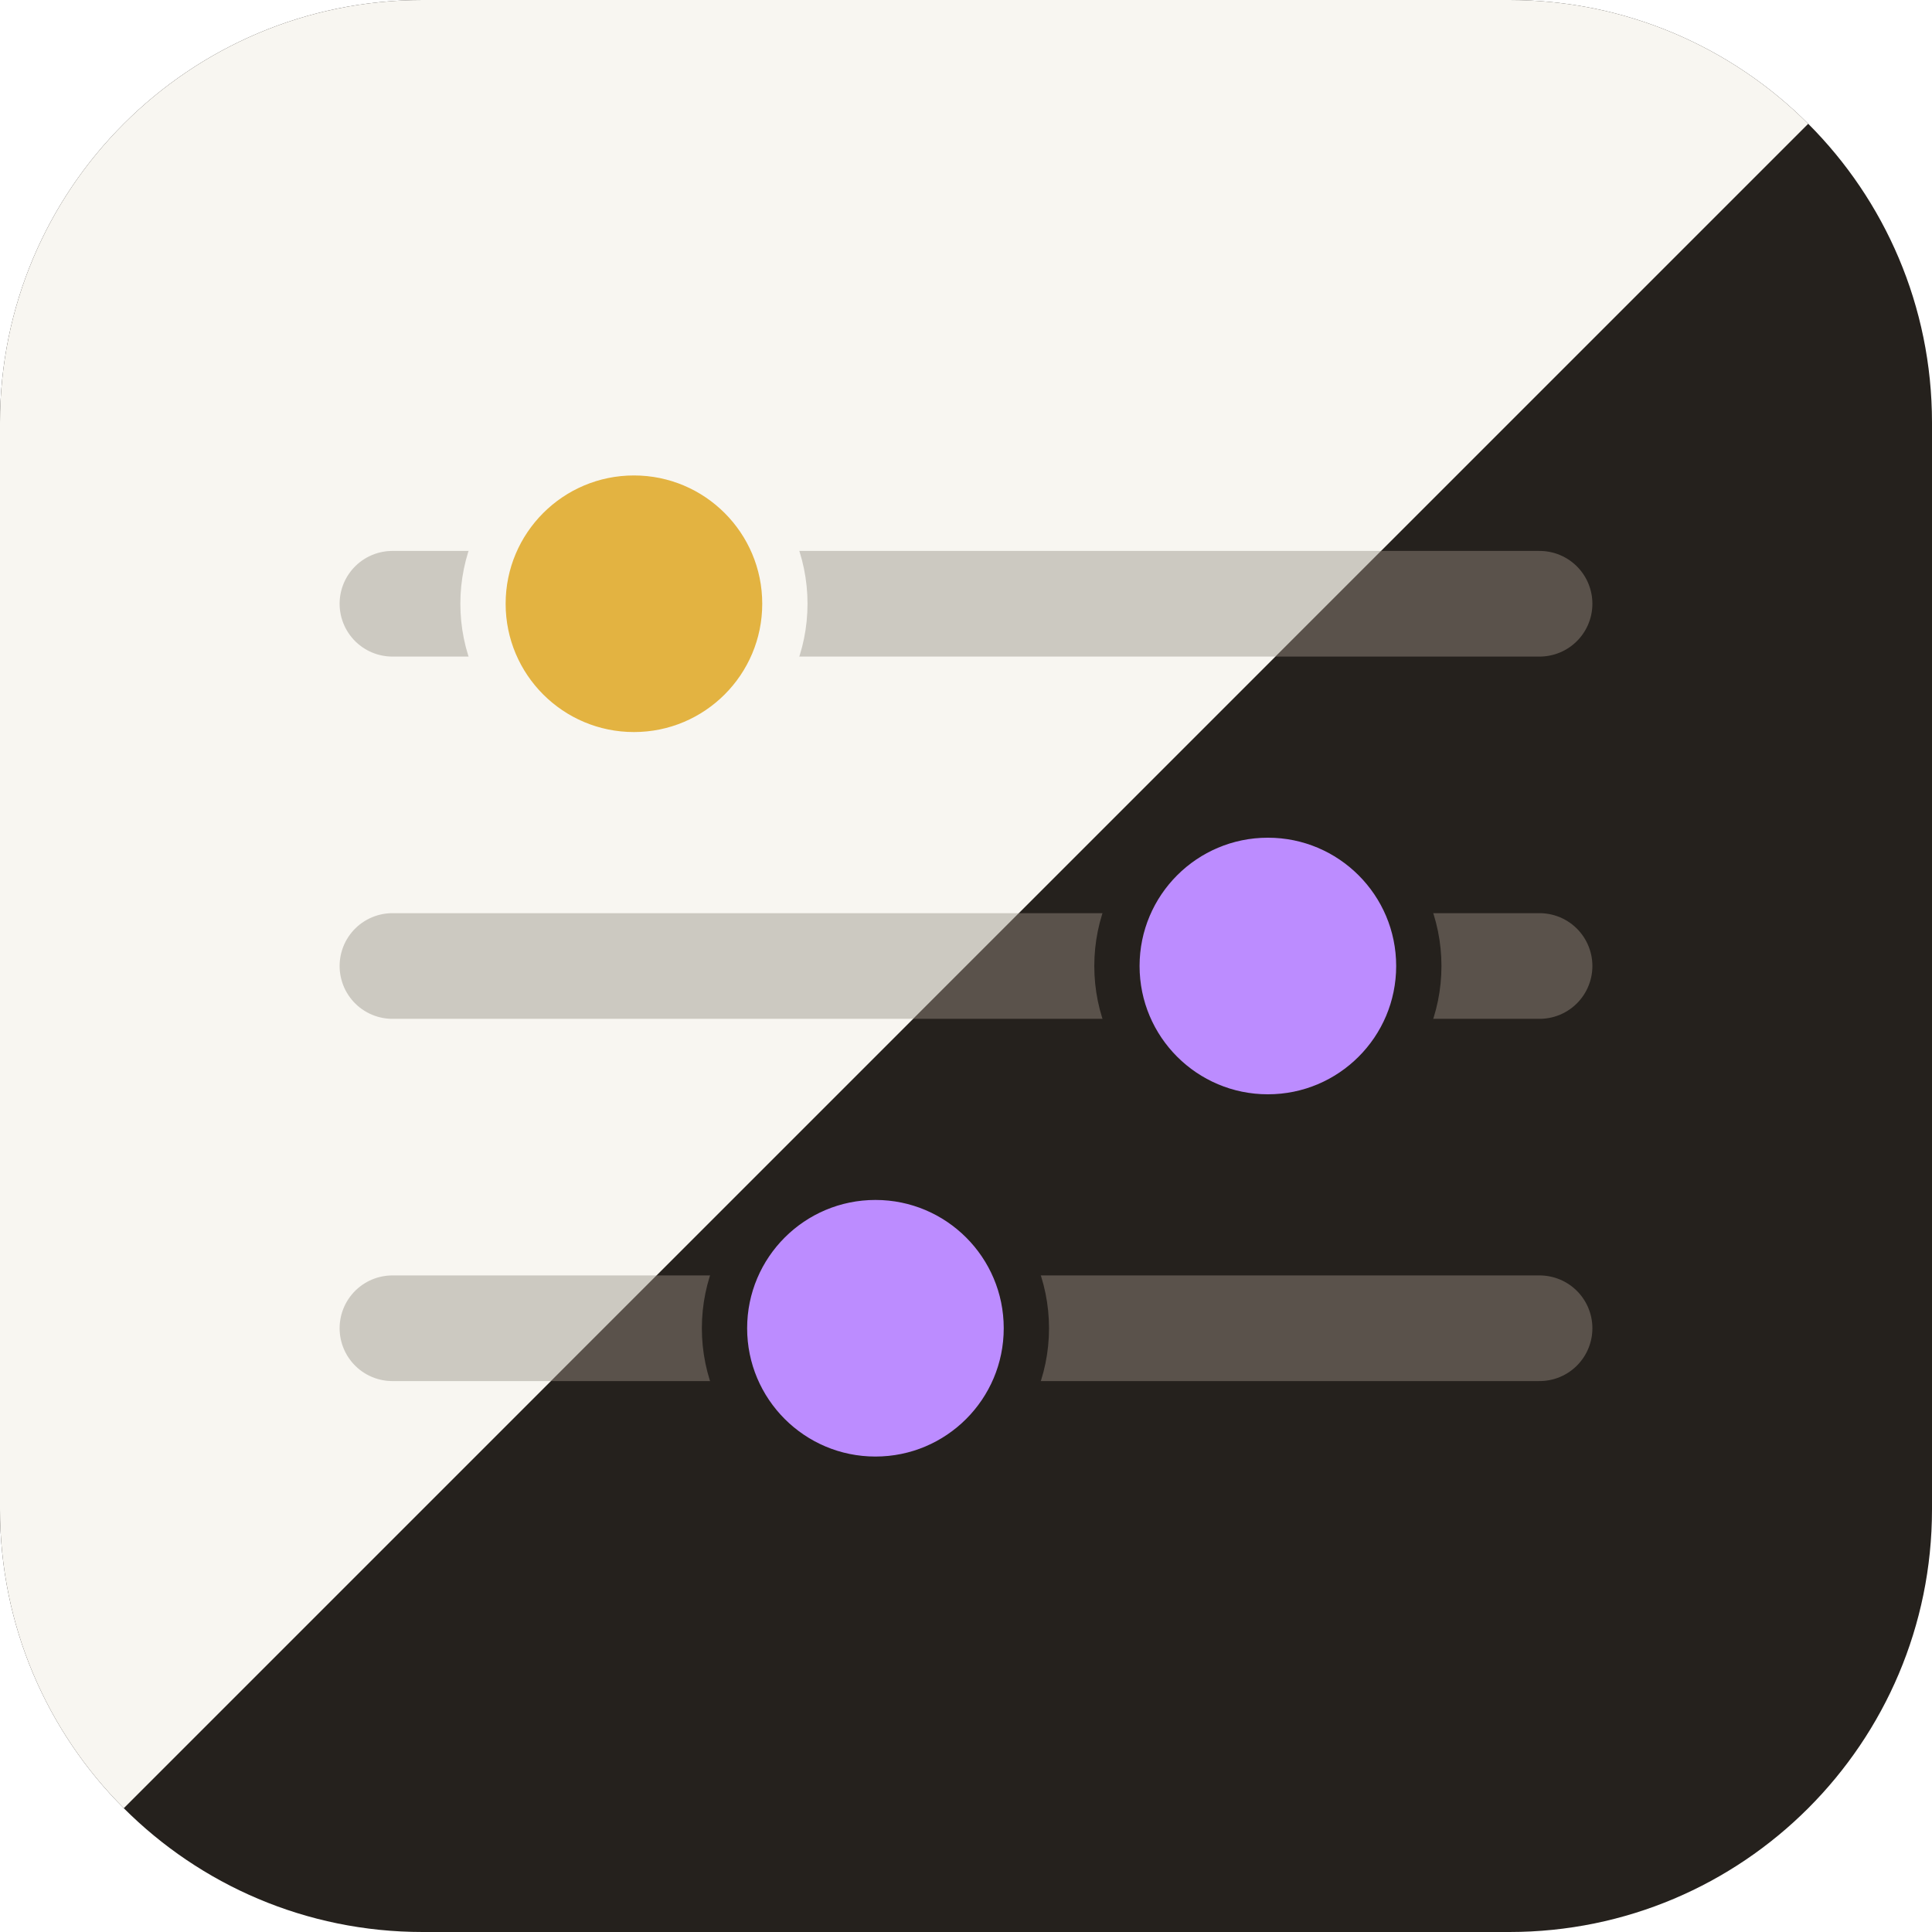
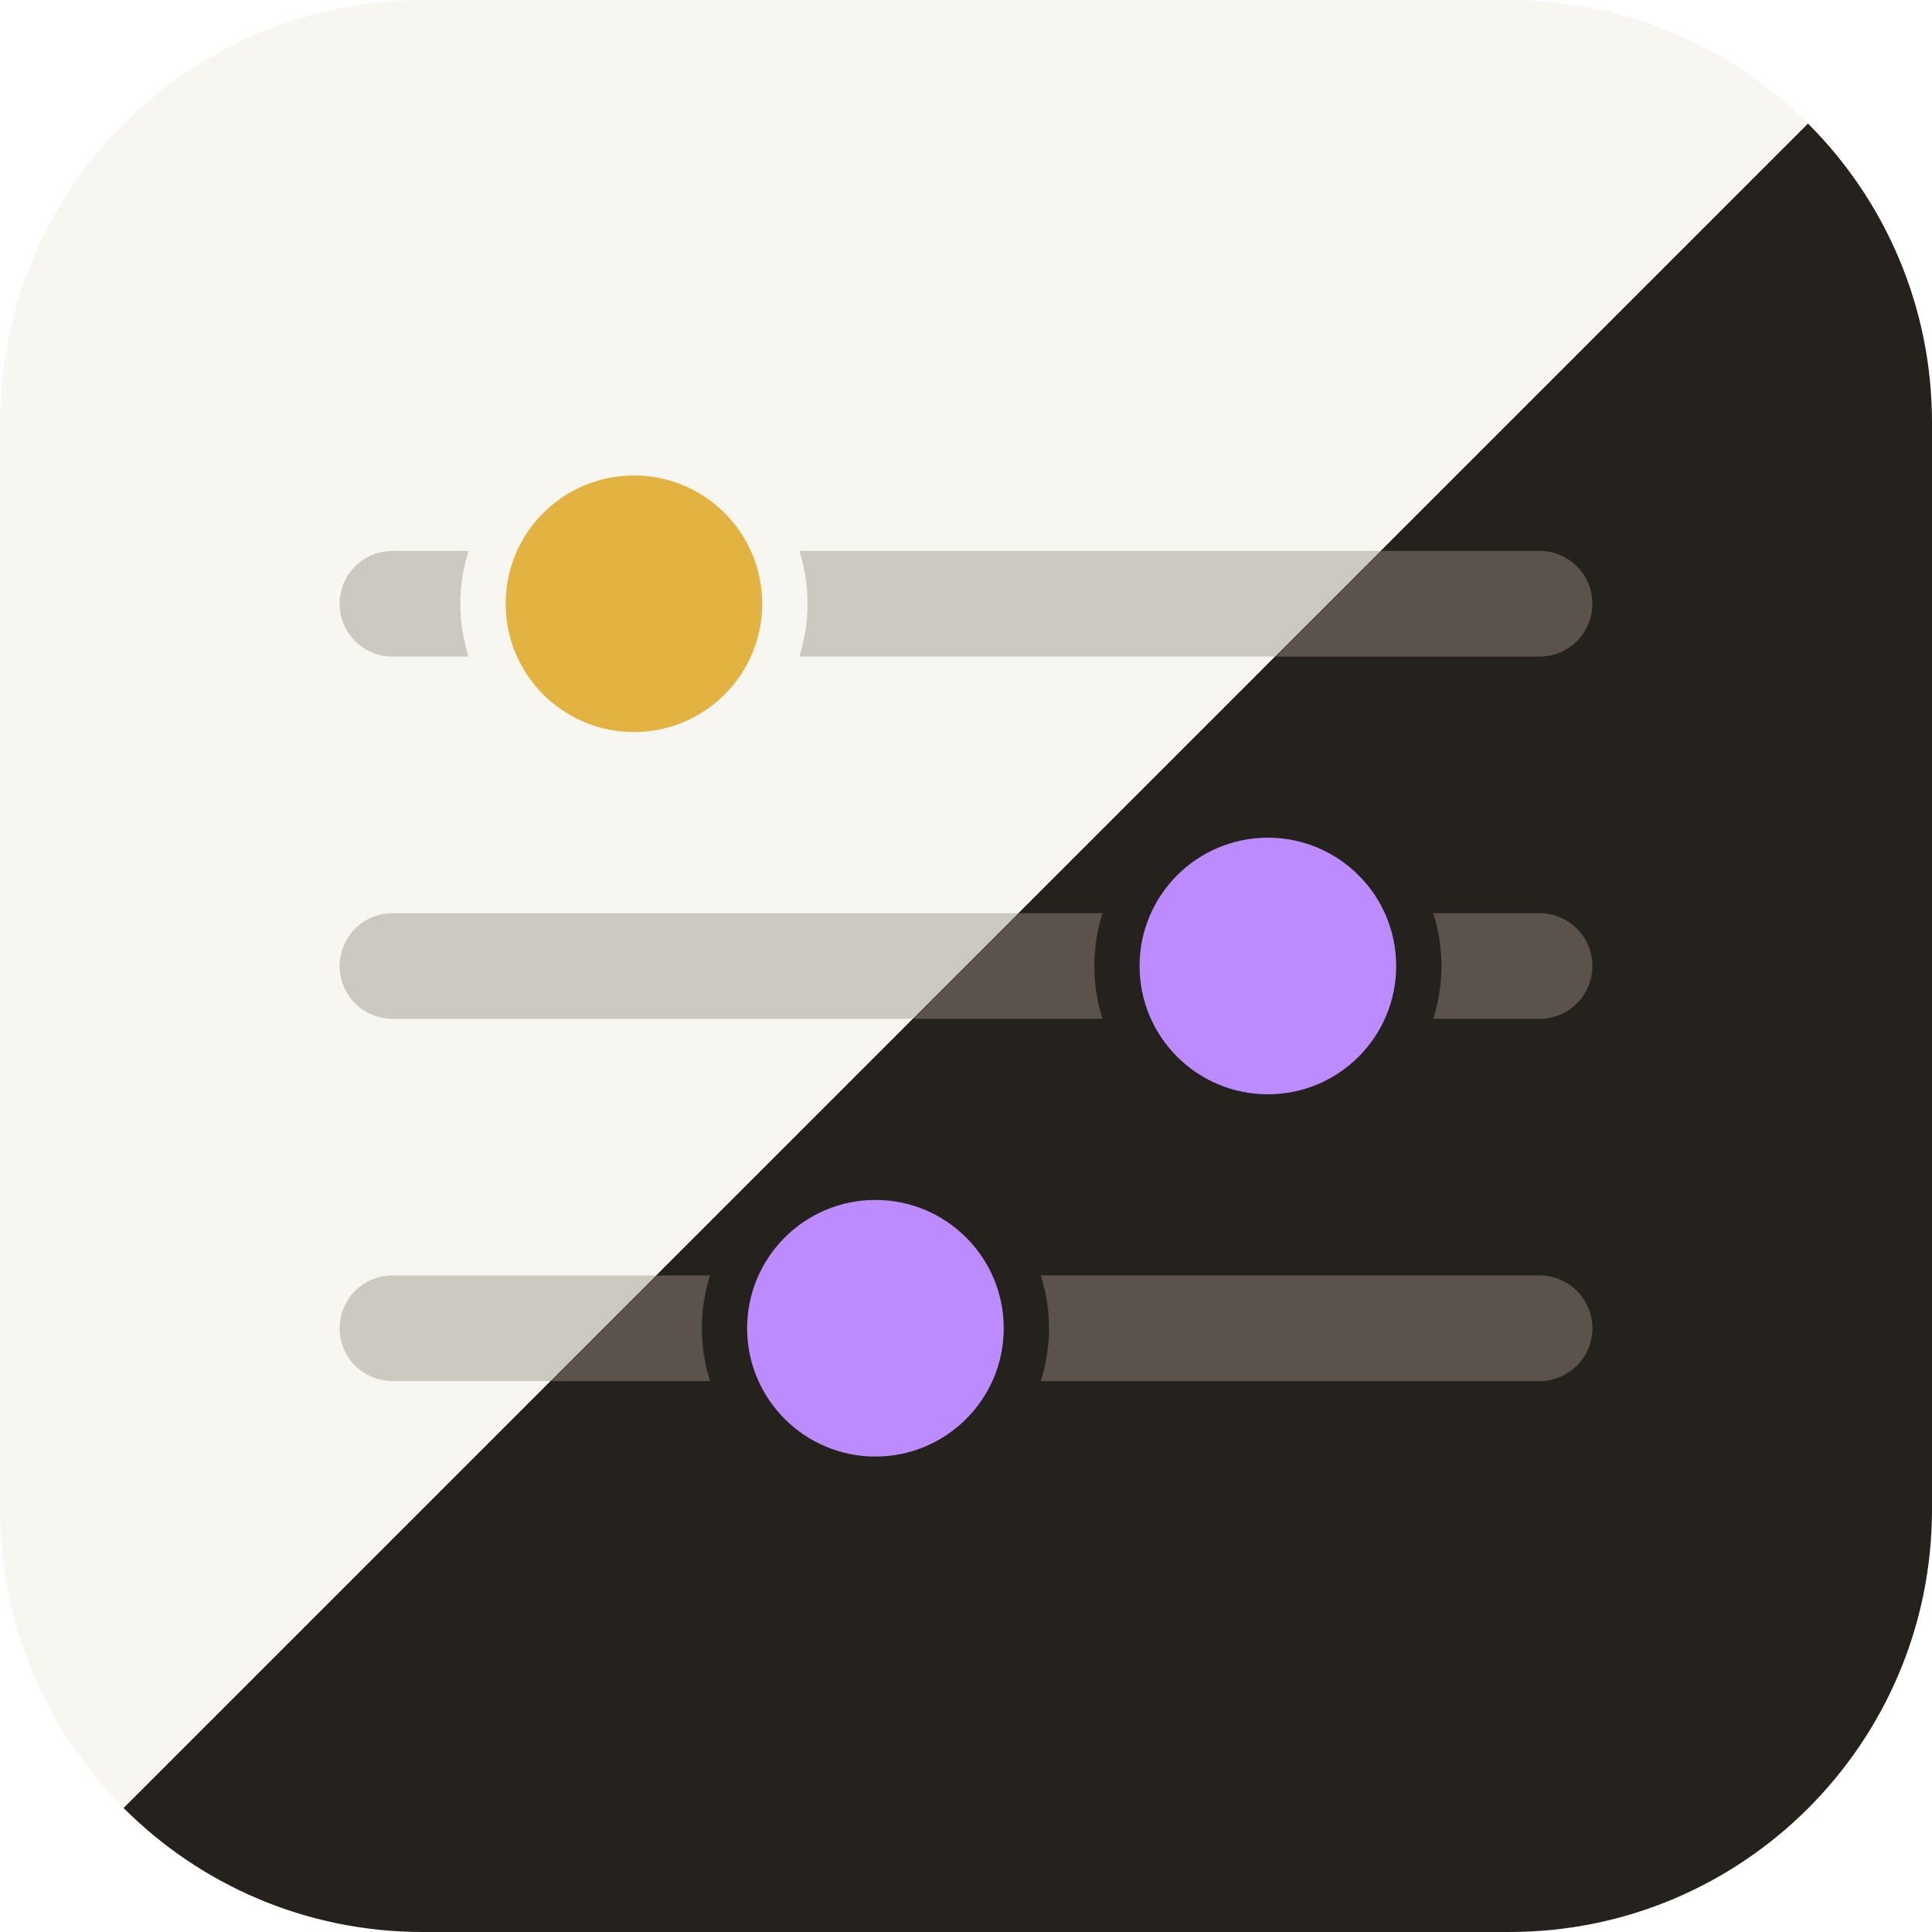
<svg xmlns="http://www.w3.org/2000/svg" viewBox="0 0 128 128">
  <defs>
-     <clipPath id="r">
-       <rect width="128" height="128" rx="28" />
-     </clipPath>
+     <linearGradient id="split" x1="0" y1="0" x2="1" y2="1">
+       <stop offset="0.5" stop-color="#f8f6f1" />
+       <stop offset="0.5" stop-color="#25211d" />
+     </linearGradient>
    <clipPath id="light">
      <polygon points="0,0 128,0 0,128" />
    </clipPath>
    <clipPath id="dark">
      <polygon points="128,0 128,128 0,128" />
    </clipPath>
  </defs>
-   <g clip-path="url(#r)">
-     <rect width="128" height="128" fill="#25211d" />
-     <polygon points="0,0 128,0 0,128" fill="#f8f6f1" />
-   </g>
+   <rect width="128" height="128" rx="28" fill="url(#split)" />
  <g clip-path="url(#light)" stroke="#989489" stroke-opacity="0.45" stroke-width="7" stroke-linecap="round">
    <line x1="26" y1="40" x2="102" y2="40" />
    <line x1="26" y1="64" x2="102" y2="64" />
    <line x1="26" y1="88" x2="102" y2="88" />
  </g>
  <g clip-path="url(#dark)" stroke="#7e746a" stroke-opacity="0.6" stroke-width="7" stroke-linecap="round">
    <line x1="26" y1="40" x2="102" y2="40" />
    <line x1="26" y1="64" x2="102" y2="64" />
    <line x1="26" y1="88" x2="102" y2="88" />
  </g>
  <circle cx="42" cy="40" r="10" fill="#e3b341" stroke="#f8f6f1" stroke-width="3" />
  <circle cx="84" cy="64" r="10" fill="#bc8cff" stroke="#25211d" stroke-width="3" />
  <circle cx="58" cy="88" r="10" fill="#bc8cff" stroke="#25211d" stroke-width="3" />
</svg>
